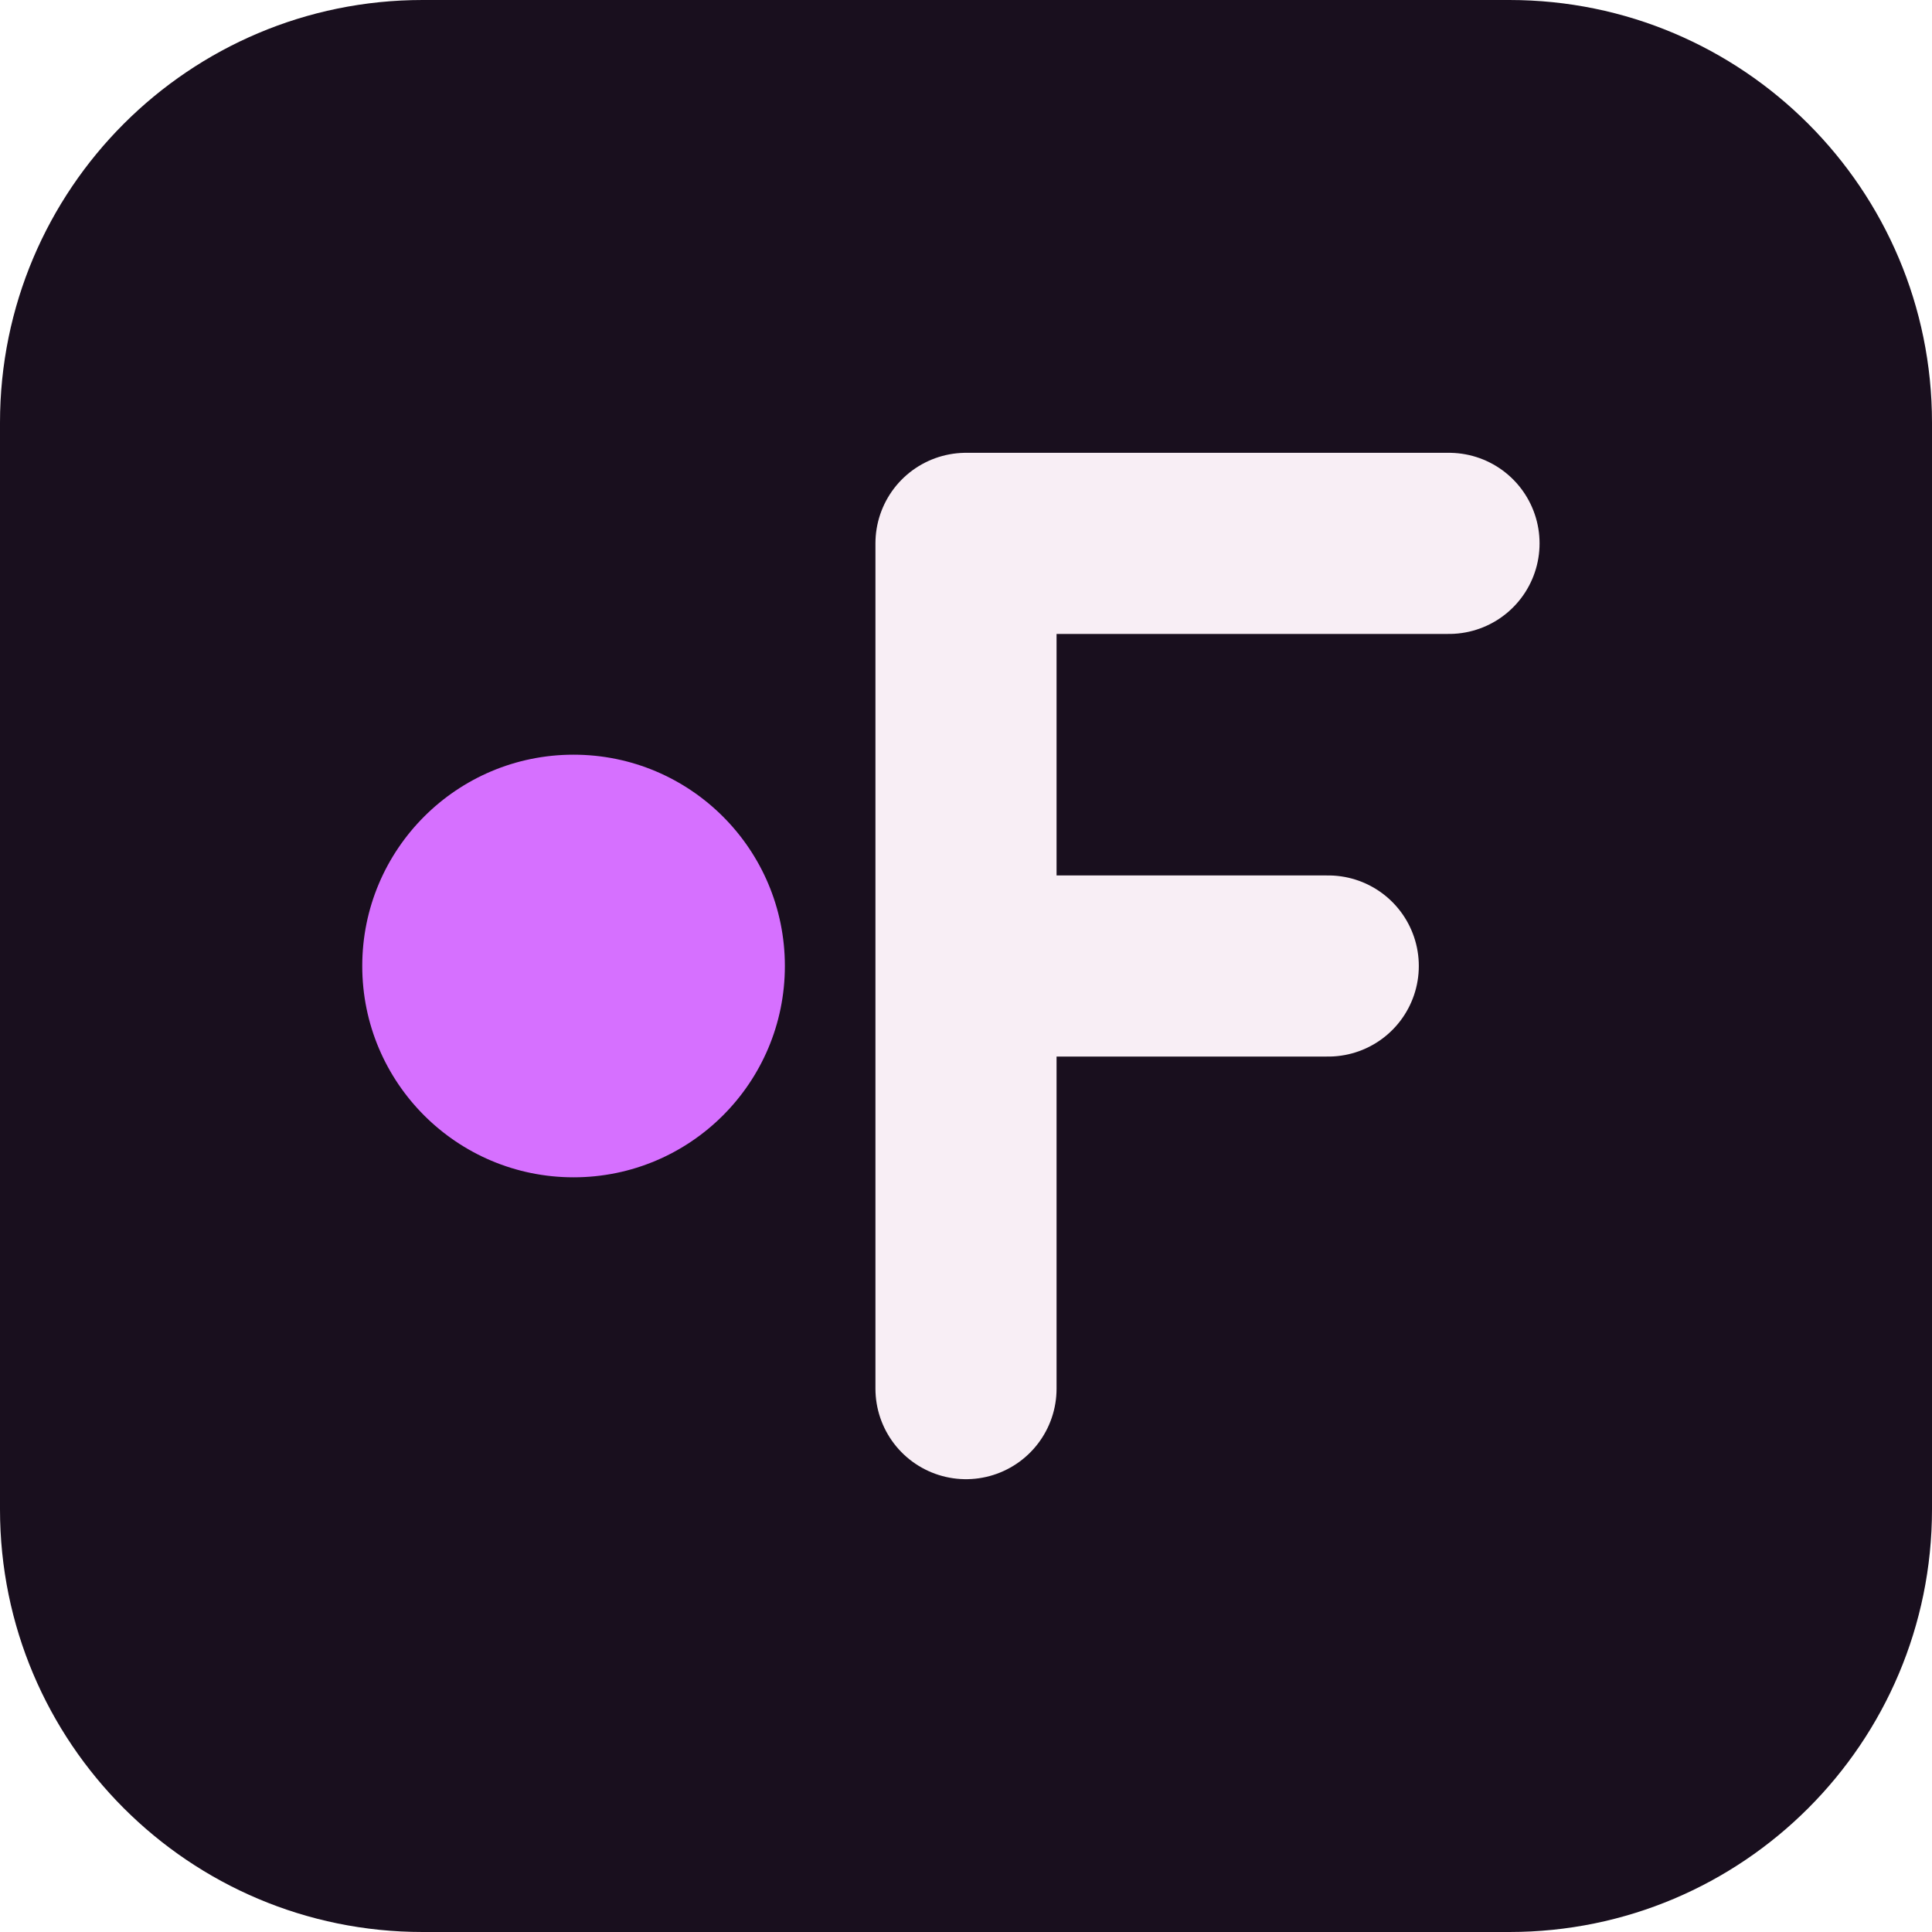
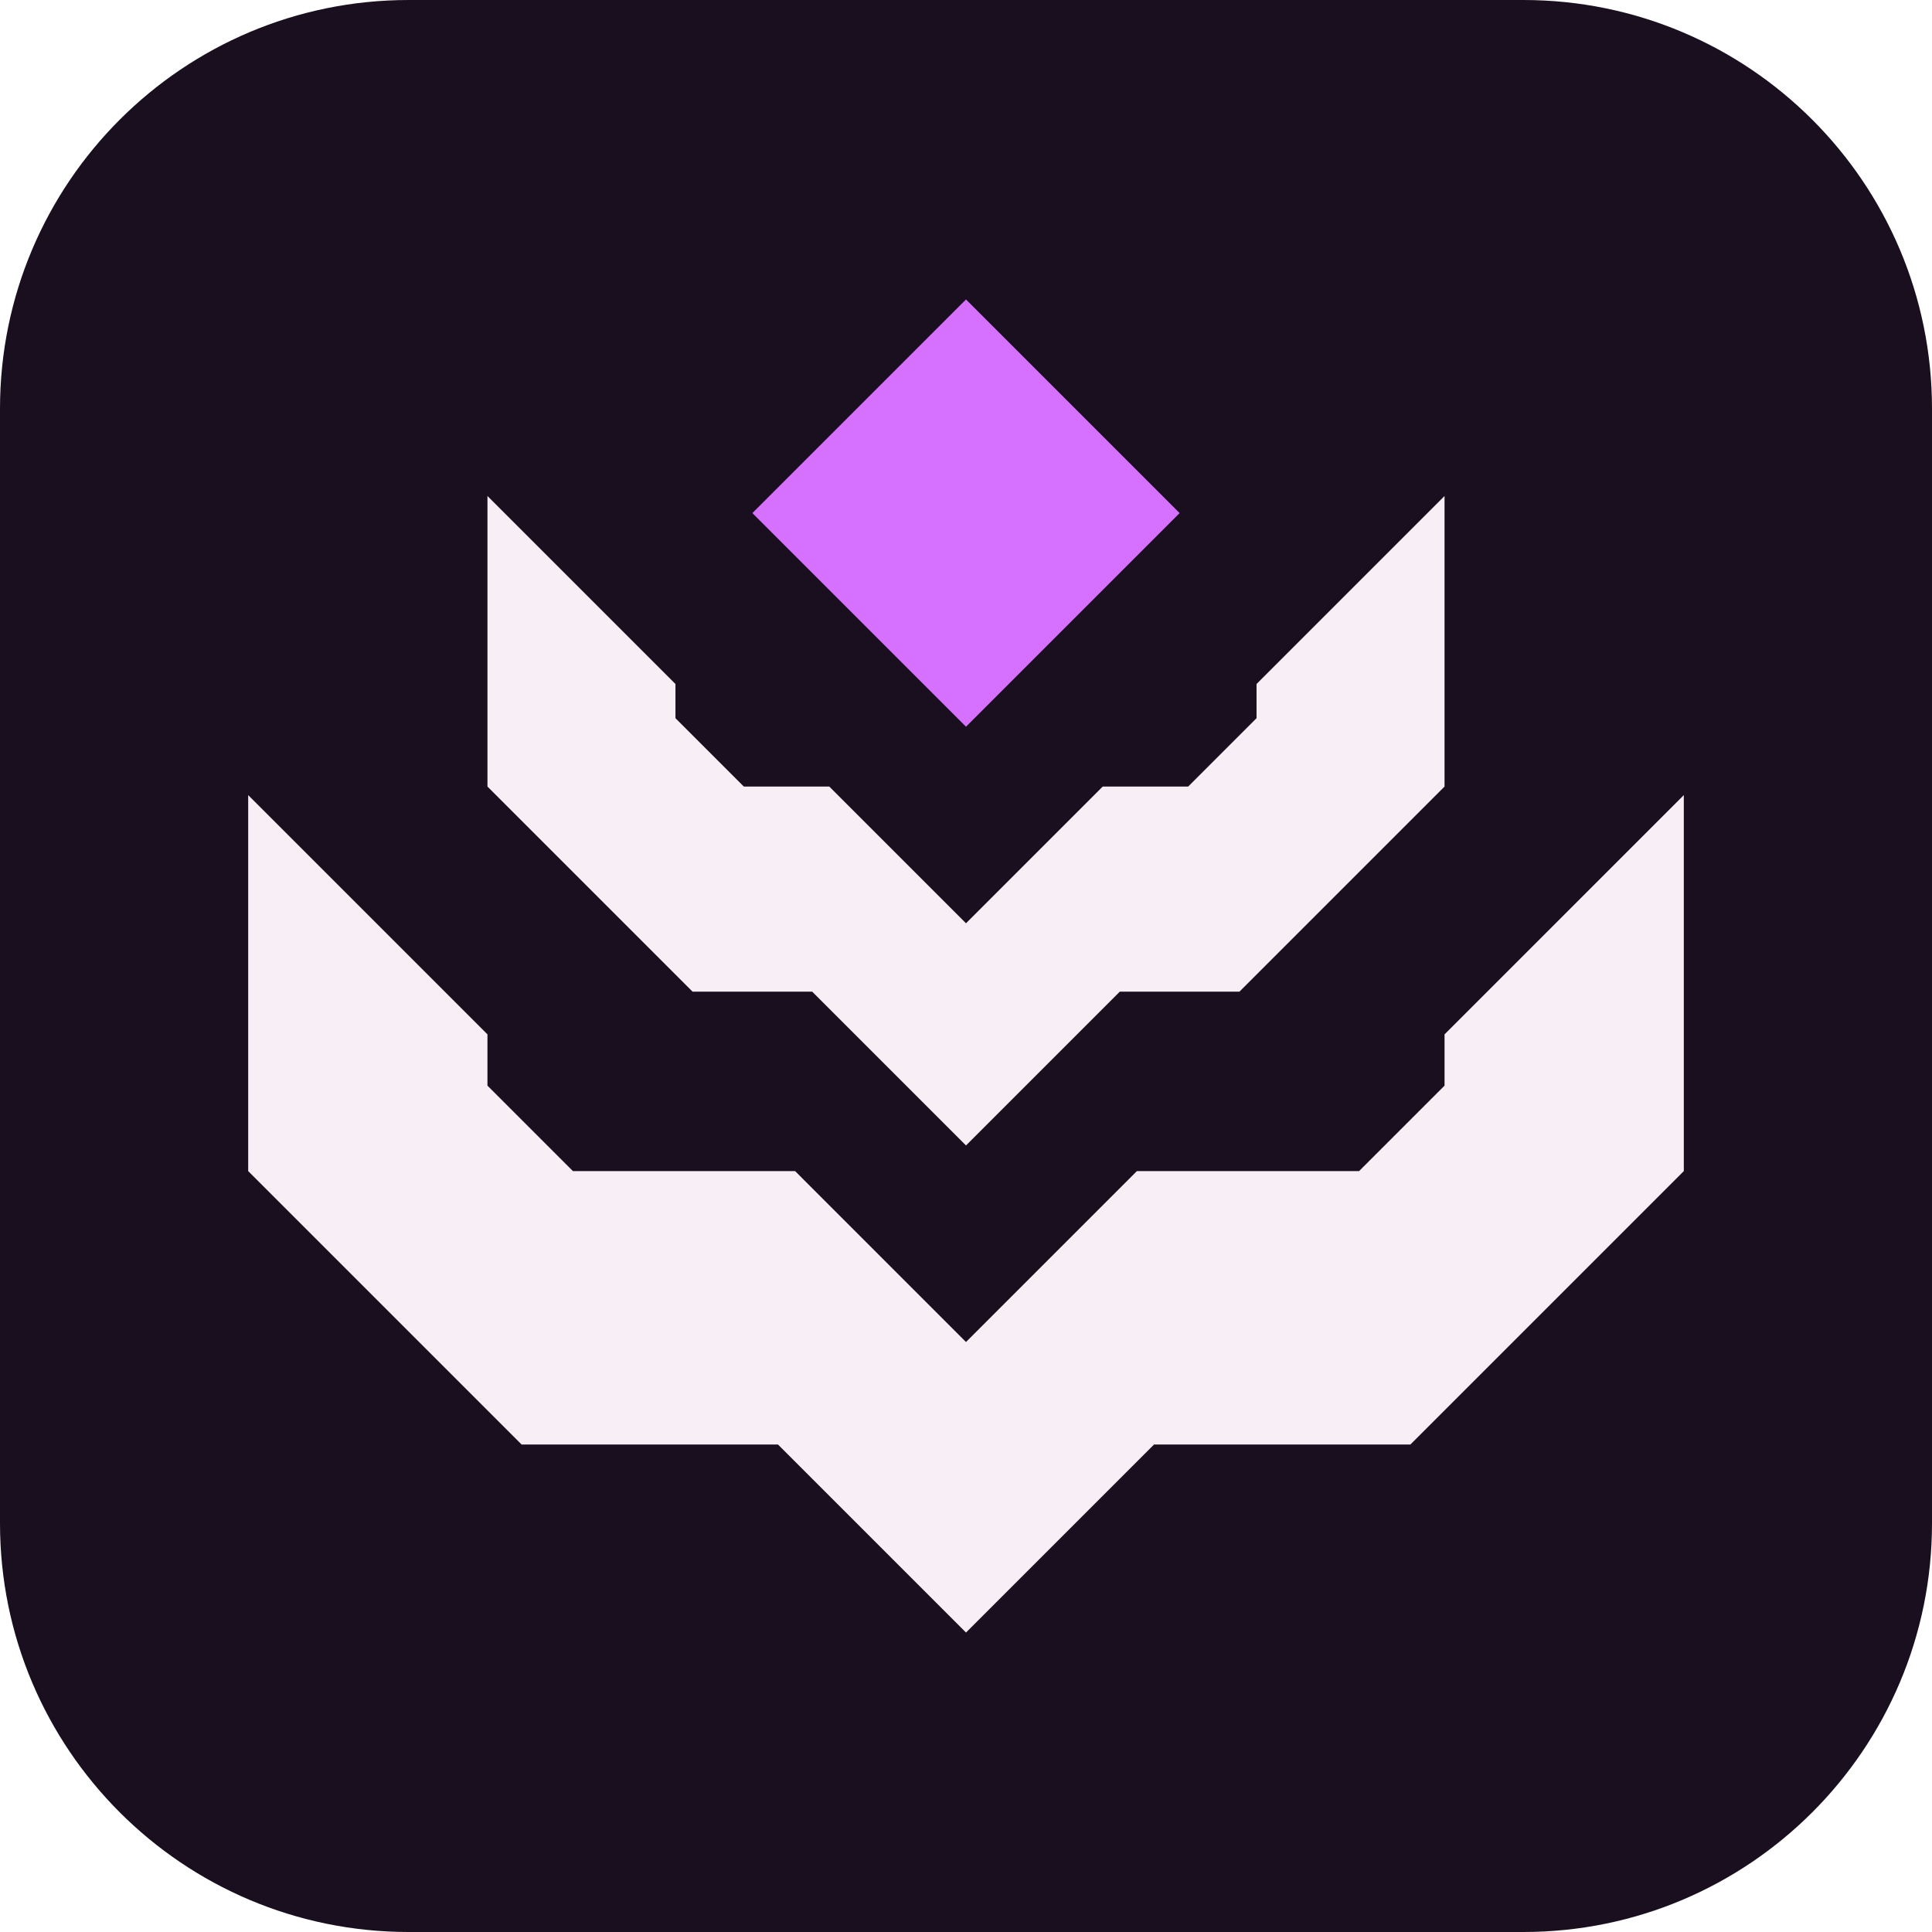
- <svg xmlns="http://www.w3.org/2000/svg" viewBox="0 0 32 32">
-   <rect width="32" height="32" rx="7" fill="#190F1E" />
-   <circle cx="9.5" cy="16" r="3.5" fill="#D670FF" />
-   <path d="M16 9h8M16 9v14M16 16h6" stroke="#F8EEF5" stroke-width="3" stroke-linecap="round" fill="none" />
+ <svg xmlns="http://www.w3.org/2000/svg" viewBox="16 14 208 208">
+   <rect x="16" y="14" width="208" height="208" rx="44" fill="#190F1E" />
+   <g transform="translate(120 118) scale(.92) translate(-120 -100)">
+     <polygon points="36,80 64,108 64,114 74,124 100,124 120,144 140,124 166,124 176,114 176,108 204,80 204,124 172,156 142,156 120,178 98,156 68,156 36,124" fill="#F8EEF5" />
+     <polygon points="64,45 86,67 86,71 94,79 104,79 120,95 136,79 146,79 154,71 154,67 176,45 176,79 152,103 138,103 120,121 102,103 88,103 64,79" fill="#F8EEF5" />
+     <polygon points="120,22 145,47 120,72 95,47" fill="#D670FF" />
+   </g>
</svg>
